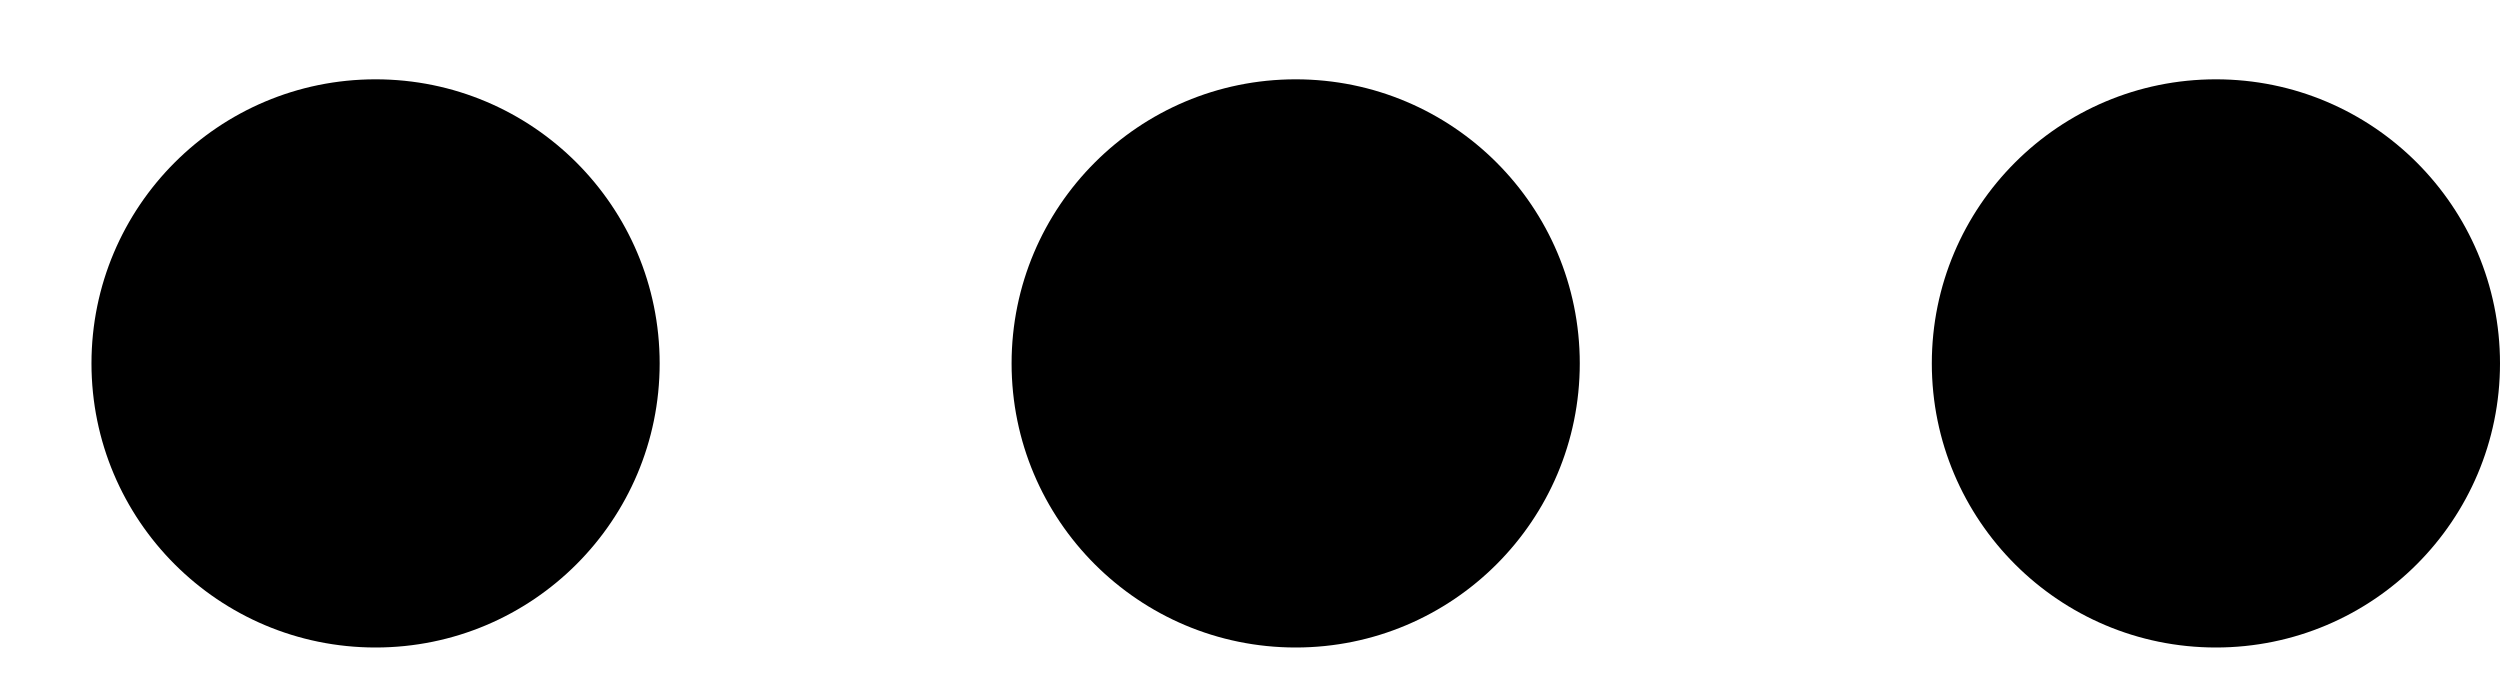
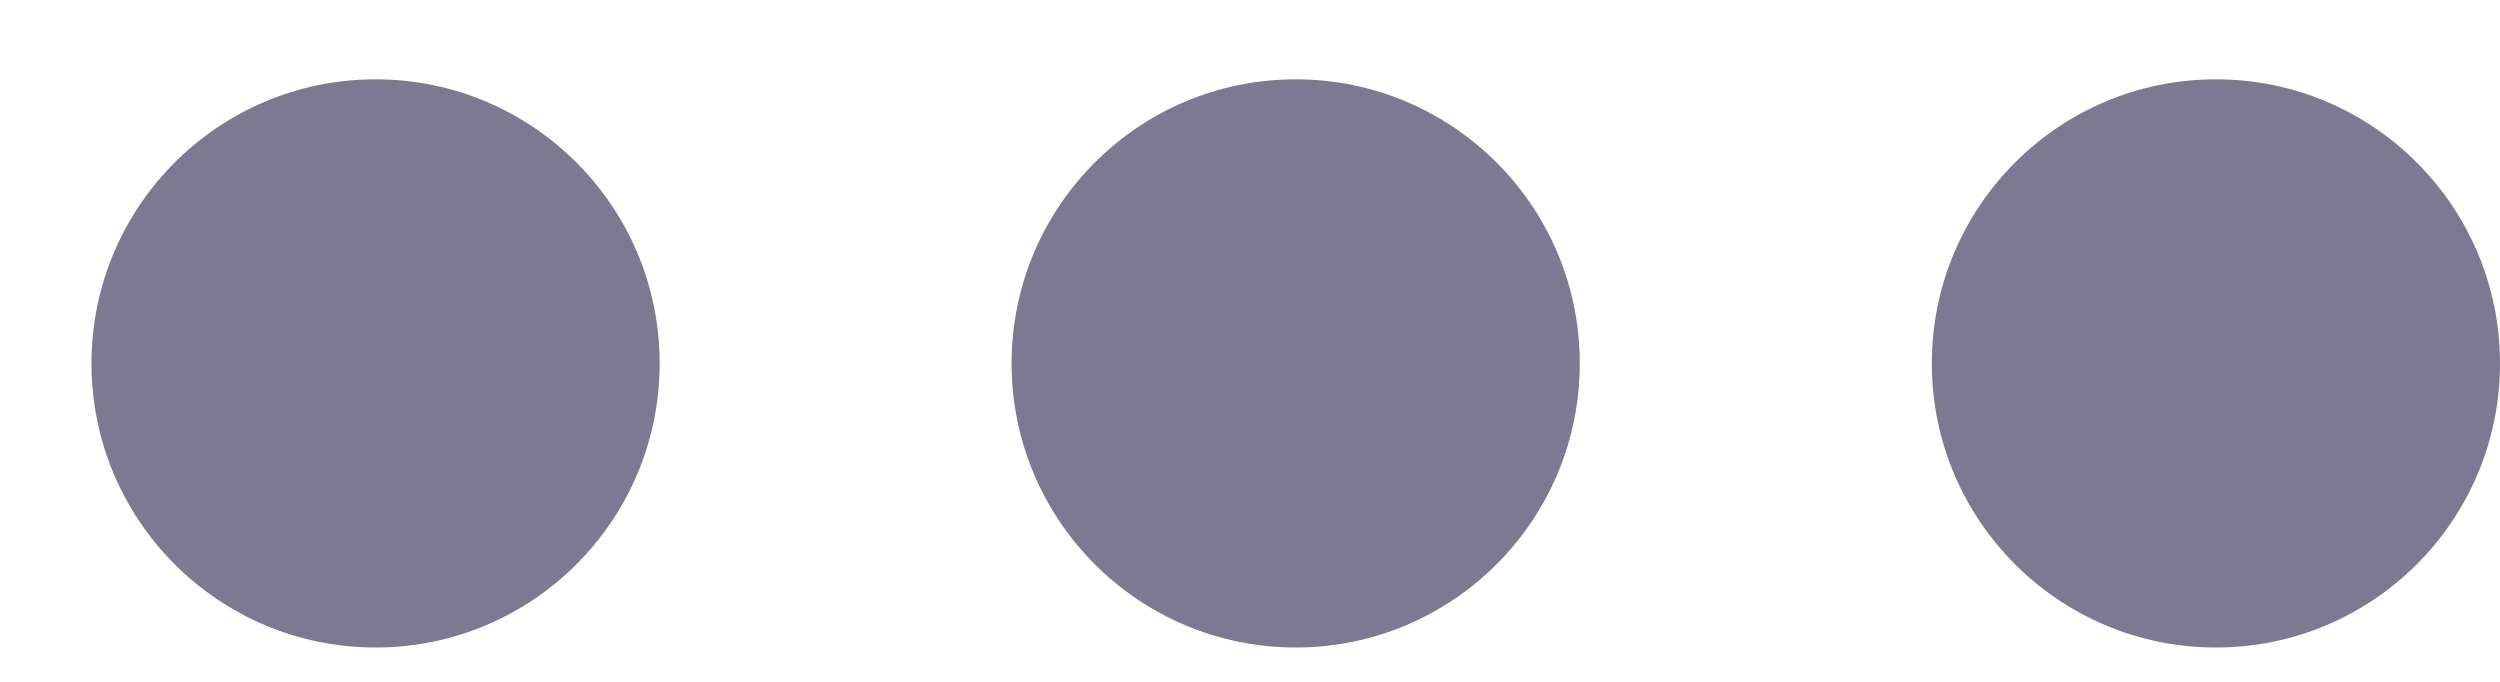
<svg xmlns="http://www.w3.org/2000/svg" width="22" height="6" viewBox="0 0 22 6" fill="none">
-   <circle cx="3.305" cy="3.198" r="2.5" fill="currentColor" />
-   <circle cx="11.402" cy="3.198" r="2.5" fill="currentColor" />
-   <circle cx="19.5" cy="3.198" r="2.5" fill="currentColor" />
+   <circle cx="3.305" cy="3.198" r="2.5" fill="#7D7993" />
+   <circle cx="11.402" cy="3.198" r="2.5" fill="#7D7993" />
+   <circle cx="19.5" cy="3.198" r="2.5" fill="#7D7993" />
</svg>
